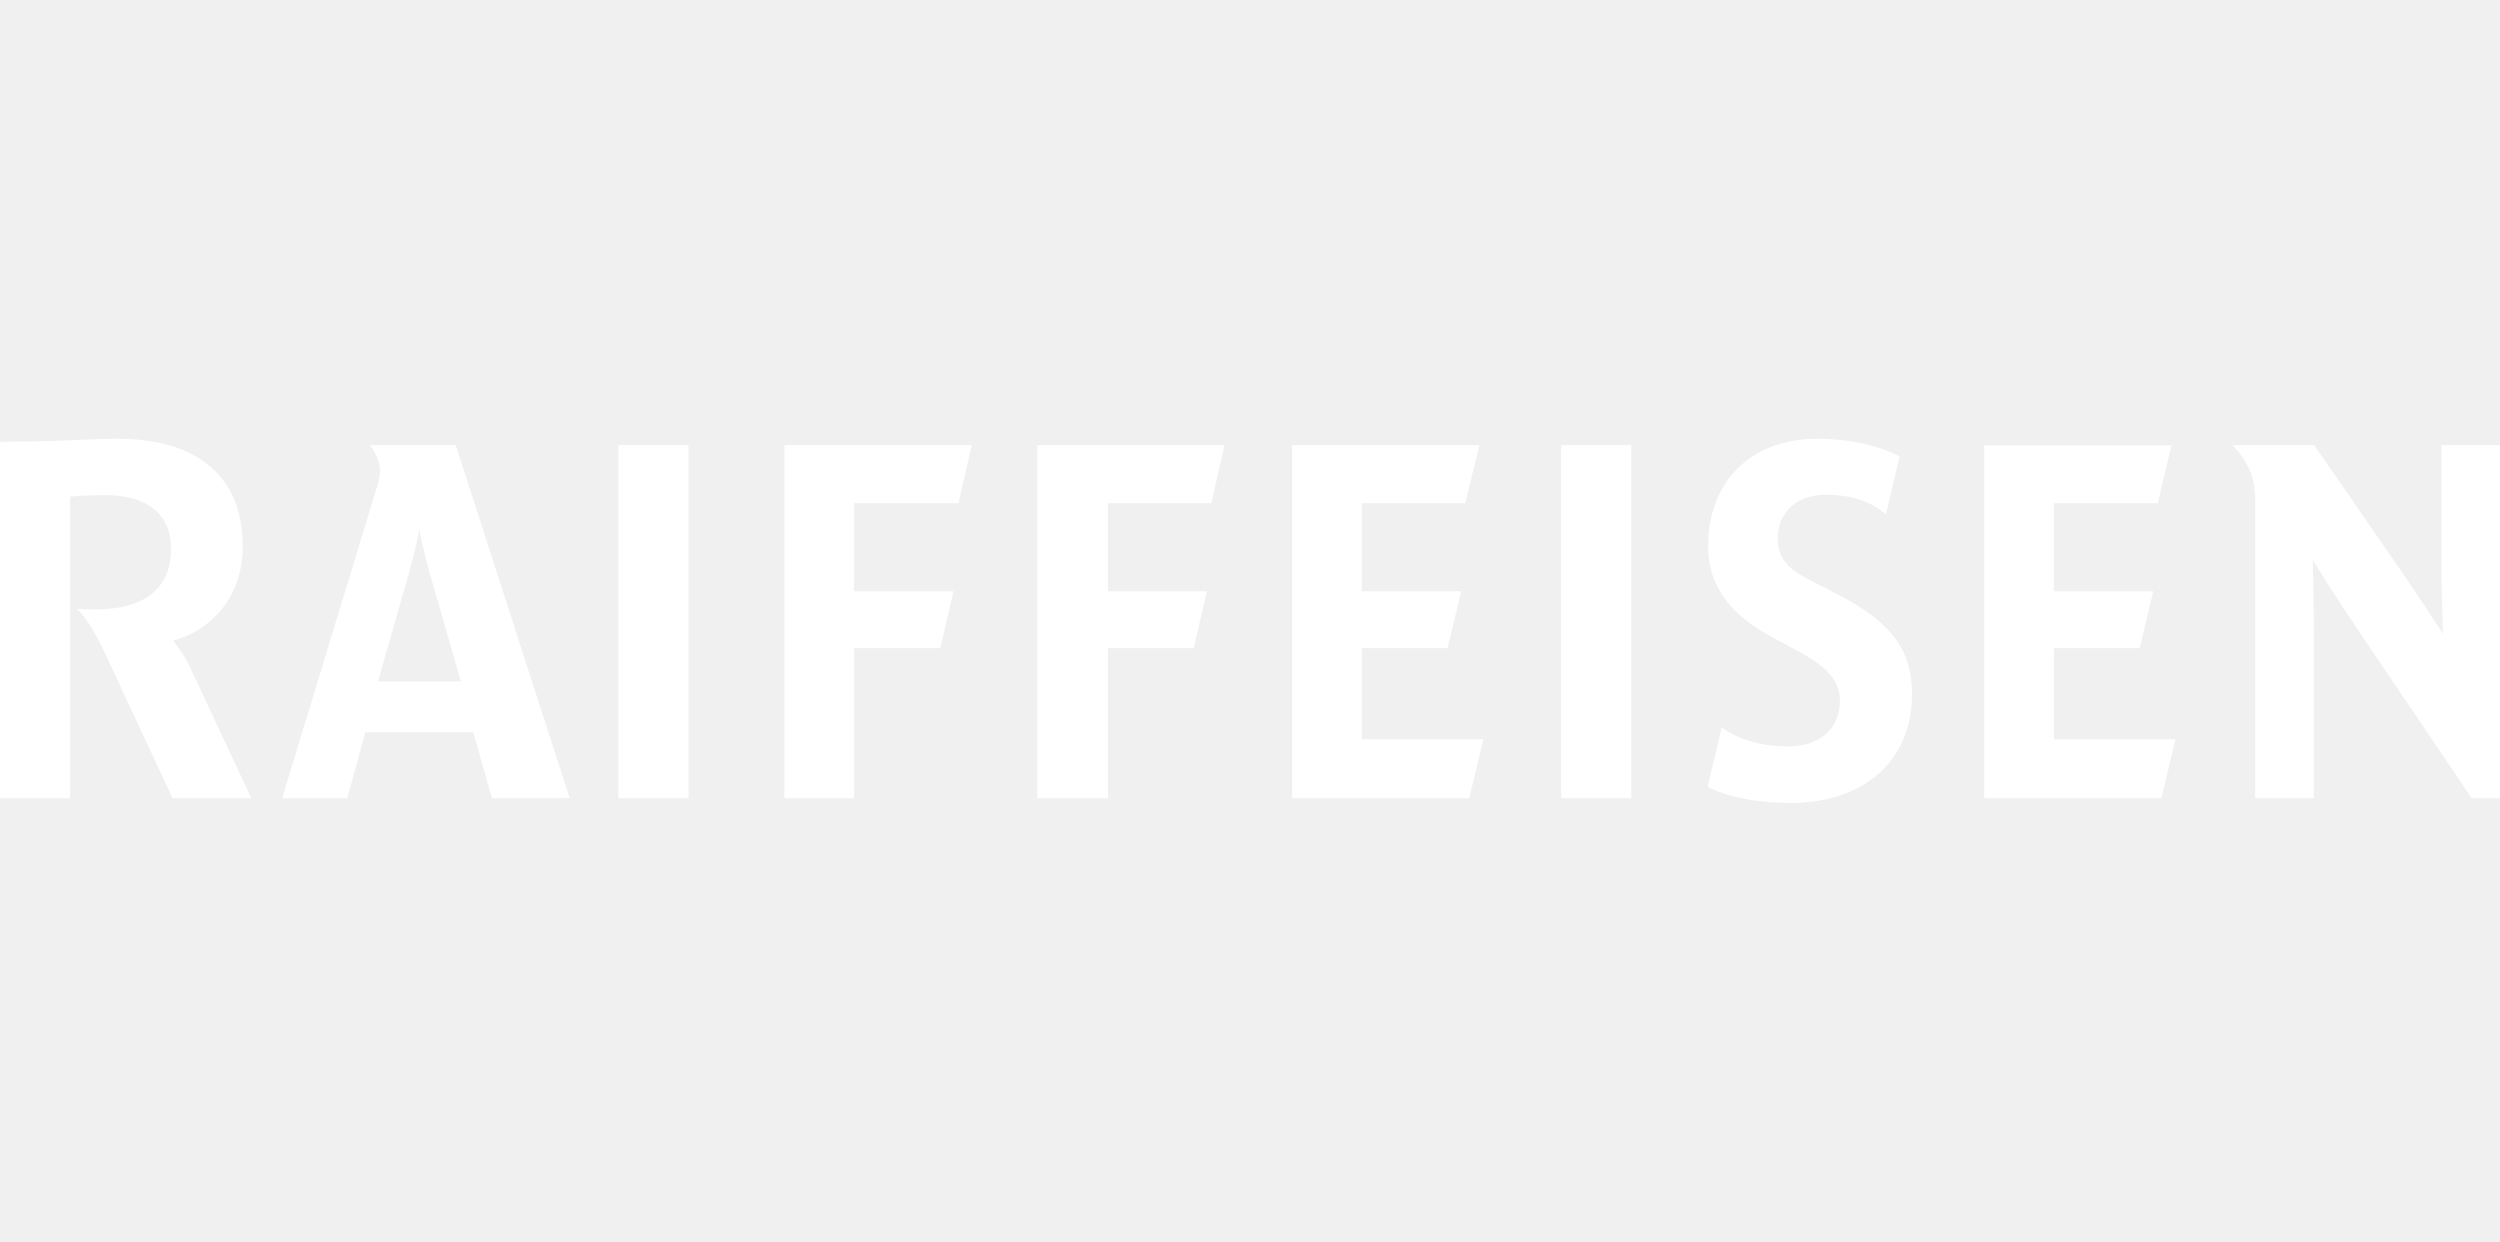
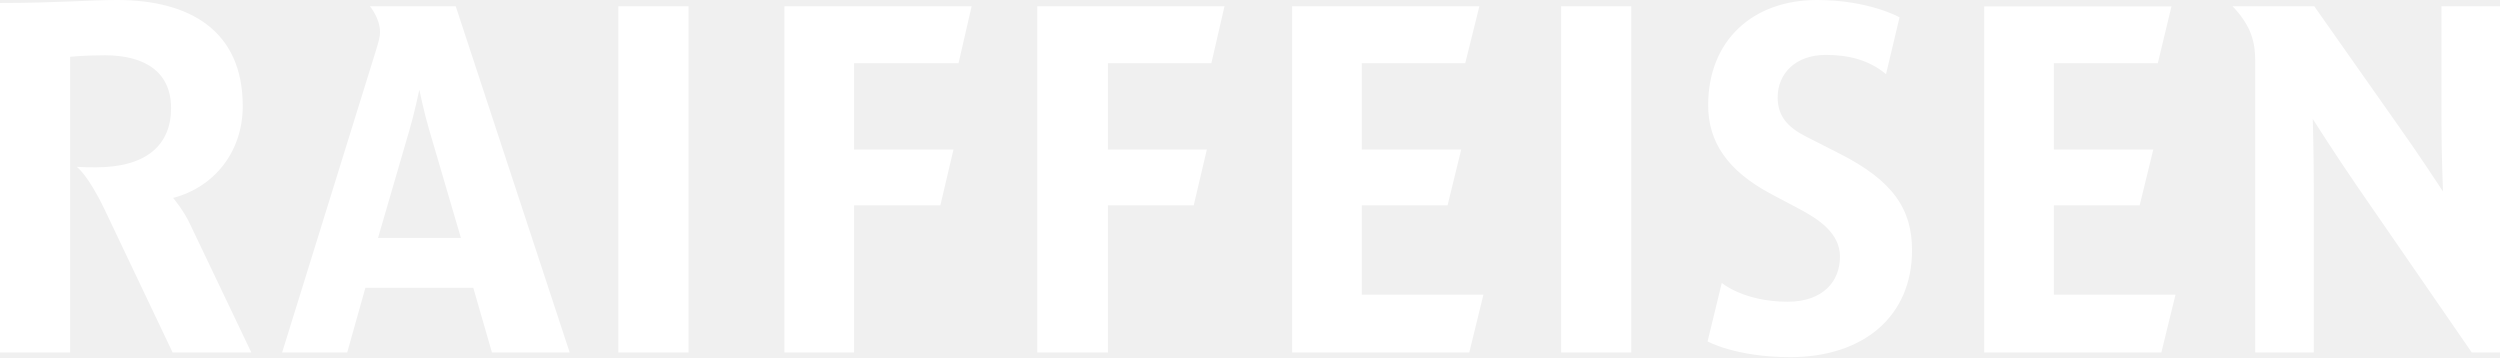
- <svg xmlns="http://www.w3.org/2000/svg" width="151" height="75" viewBox="0 0 151 75" fill="none">
-   <g clip-path="url(#clip0_901_9814)">
-     <path fill-rule="evenodd" clip-rule="evenodd" d="M151 48.212H149.294L142.344 37.932C141.033 35.987 139.691 33.827 139.691 33.827C139.691 33.827 139.752 35.987 139.752 37.932V48.212H136.216V30.392C136.216 29.48 136.126 28.963 135.851 28.325C135.454 27.474 134.843 26.886 134.843 26.886H139.781L144.782 34.132C146.123 36.048 147.557 38.297 147.557 38.297C147.557 38.297 147.465 36.048 147.465 34.132V26.886H151V48.212ZM4.237 48.212H0V26.683C3.414 26.683 5.457 26.5 7.072 26.5C11.461 26.5 14.662 28.385 14.662 33.038C14.662 35.835 12.955 38.023 10.455 38.692C10.455 38.692 11.095 39.453 11.492 40.334L15.18 48.212H10.425L6.34 39.453C5.304 37.233 4.633 36.777 4.633 36.777C5.06 36.807 5.457 36.807 5.792 36.807C8.87 36.807 10.333 35.408 10.333 33.159C10.333 30.909 8.718 29.905 6.34 29.905C5.091 29.905 4.237 29.997 4.237 29.997V48.212ZM94.292 26.886H98.529L98.528 48.212H94.292V26.886ZM131.4 44.653L130.546 48.212H119.846V26.895H131.156L130.332 30.392H124.053V35.713H130.059L129.236 39.148H124.053V44.653H131.4ZM51.585 39.148V48.212H47.379V26.886H58.688L57.895 30.392H51.585V35.713H57.59L56.798 39.148H51.585ZM66.919 39.148V48.212H62.65V26.886H73.96L73.167 30.392H66.919V35.713H72.893L72.1 39.148H66.919ZM37.349 26.886H41.587V48.212H37.349V26.886ZM89.598 44.653L88.744 48.212H78.045V26.886H89.354L88.501 30.392H82.252V35.713H88.257L87.433 39.148H82.252V44.653H89.598ZM34.408 48.212H29.713L28.586 44.226H22.069L20.972 48.212H17.04L22.709 29.602C22.862 29.085 22.954 28.781 22.954 28.477C22.954 27.625 22.344 26.886 22.344 26.886H27.526L34.408 48.212ZM27.839 41.156L25.907 34.445C25.632 33.502 25.327 32.028 25.327 32.028C25.327 32.028 25.023 33.502 24.748 34.445L22.832 41.156H27.839ZM103.996 43.928C103.996 43.928 105.329 45.086 107.974 45.086C110.101 45.086 111.135 43.839 111.135 42.315C111.135 40.852 109.836 39.996 108.655 39.358L106.99 38.459C104.314 37.012 103.173 35.221 103.173 32.98C103.173 28.988 105.872 26.5 109.742 26.5C112.888 26.5 114.732 27.567 114.732 27.567L113.915 31.071C112.888 30.187 111.64 29.883 110.279 29.883C108.434 29.883 107.371 31.042 107.371 32.505C107.371 33.686 108.018 34.36 109.076 34.909L111.134 35.975C114.376 37.655 115.487 39.419 115.487 41.917C115.487 45.983 112.557 48.5 108.125 48.5C104.843 48.5 103.137 47.53 103.137 47.53L103.996 43.928Z" fill="white" />
+ <svg xmlns="http://www.w3.org/2000/svg" width="140" height="20" viewBox="0 0 140 20" fill="none">
+   <g clip-path="url(#clip0_1891_8362)">
+     <path fill-rule="evenodd" clip-rule="evenodd" d="M140 19.738H138.418L131.974 10.393C130.759 8.624 129.515 6.661 129.515 6.661C129.515 6.661 129.572 8.624 129.572 10.393V19.738H126.293V3.538C126.293 2.709 126.209 2.239 125.954 1.659C125.587 0.885 125.02 0.351 125.02 0.351H129.599L134.235 6.938C135.478 8.68 136.808 10.724 136.808 10.724C136.808 10.724 136.723 8.68 136.723 6.938V0.351H140V19.738ZM3.928 19.738H0V0.167C3.165 0.167 5.059 0 6.556 0C10.626 0 13.594 1.714 13.594 5.943C13.594 8.486 12.012 10.476 9.694 11.084C9.694 11.084 10.287 11.775 10.655 12.577L14.074 19.738H9.666L5.878 11.775C4.917 9.757 4.296 9.343 4.296 9.343C4.692 9.37 5.059 9.37 5.37 9.37C8.224 9.37 9.58 8.099 9.58 6.054C9.58 4.008 8.083 3.096 5.878 3.096C4.72 3.096 3.928 3.179 3.928 3.179V19.738ZM87.423 0.351H91.352L91.35 19.738H87.423V0.351ZM121.828 16.503L121.036 19.738H111.115V0.359H121.602L120.838 3.538H115.016V8.375H120.584L119.821 11.499H115.016V16.503H121.828ZM47.827 11.499V19.738H43.927V0.351H54.412L53.678 3.538H47.827V8.375H53.395L52.66 11.499H47.827ZM62.044 11.499V19.738H58.086V0.351H68.572L67.837 3.538H62.044V8.375H67.583L66.848 11.499H62.044ZM34.628 0.351H38.557V19.738H34.628V0.351ZM83.071 16.503L82.28 19.738H72.359V0.351H82.845L82.054 3.538H76.26V8.375H81.828L81.064 11.499H76.26V16.503H83.071ZM31.902 19.738H27.549L26.503 16.115H20.462L19.444 19.738H15.799L21.055 2.82C21.197 2.35 21.282 2.073 21.282 1.797C21.282 1.023 20.716 0.351 20.716 0.351H25.521L31.902 19.738ZM25.811 13.324L24.02 7.223C23.765 6.366 23.482 5.025 23.482 5.025C23.482 5.025 23.2 6.366 22.946 7.223L21.169 13.324H25.811ZM96.42 15.844C96.42 15.844 97.656 16.897 100.108 16.897C102.081 16.897 103.039 15.762 103.039 14.377C103.039 13.047 101.835 12.269 100.74 11.689L99.196 10.871C96.715 9.557 95.657 7.928 95.657 5.891C95.657 2.261 98.16 0 101.748 0C104.664 0 106.374 0.97 106.374 0.97L105.617 4.155C104.664 3.352 103.507 3.075 102.246 3.075C100.535 3.075 99.549 4.129 99.549 5.459C99.549 6.532 100.15 7.146 101.13 7.644L103.038 8.614C106.044 10.141 107.074 11.744 107.074 14.015C107.074 17.712 104.358 20 100.249 20C97.205 20 95.624 19.119 95.624 19.119L96.42 15.844Z" fill="white" />
  </g>
  <defs>
-     <clipPath id="clip0_901_9814">
-       <rect width="151" height="22" fill="white" transform="translate(0 26.5)" />
+     <clipPath id="clip0_1891_8362">
+       <rect width="140" height="20" fill="white" />
    </clipPath>
  </defs>
</svg>
